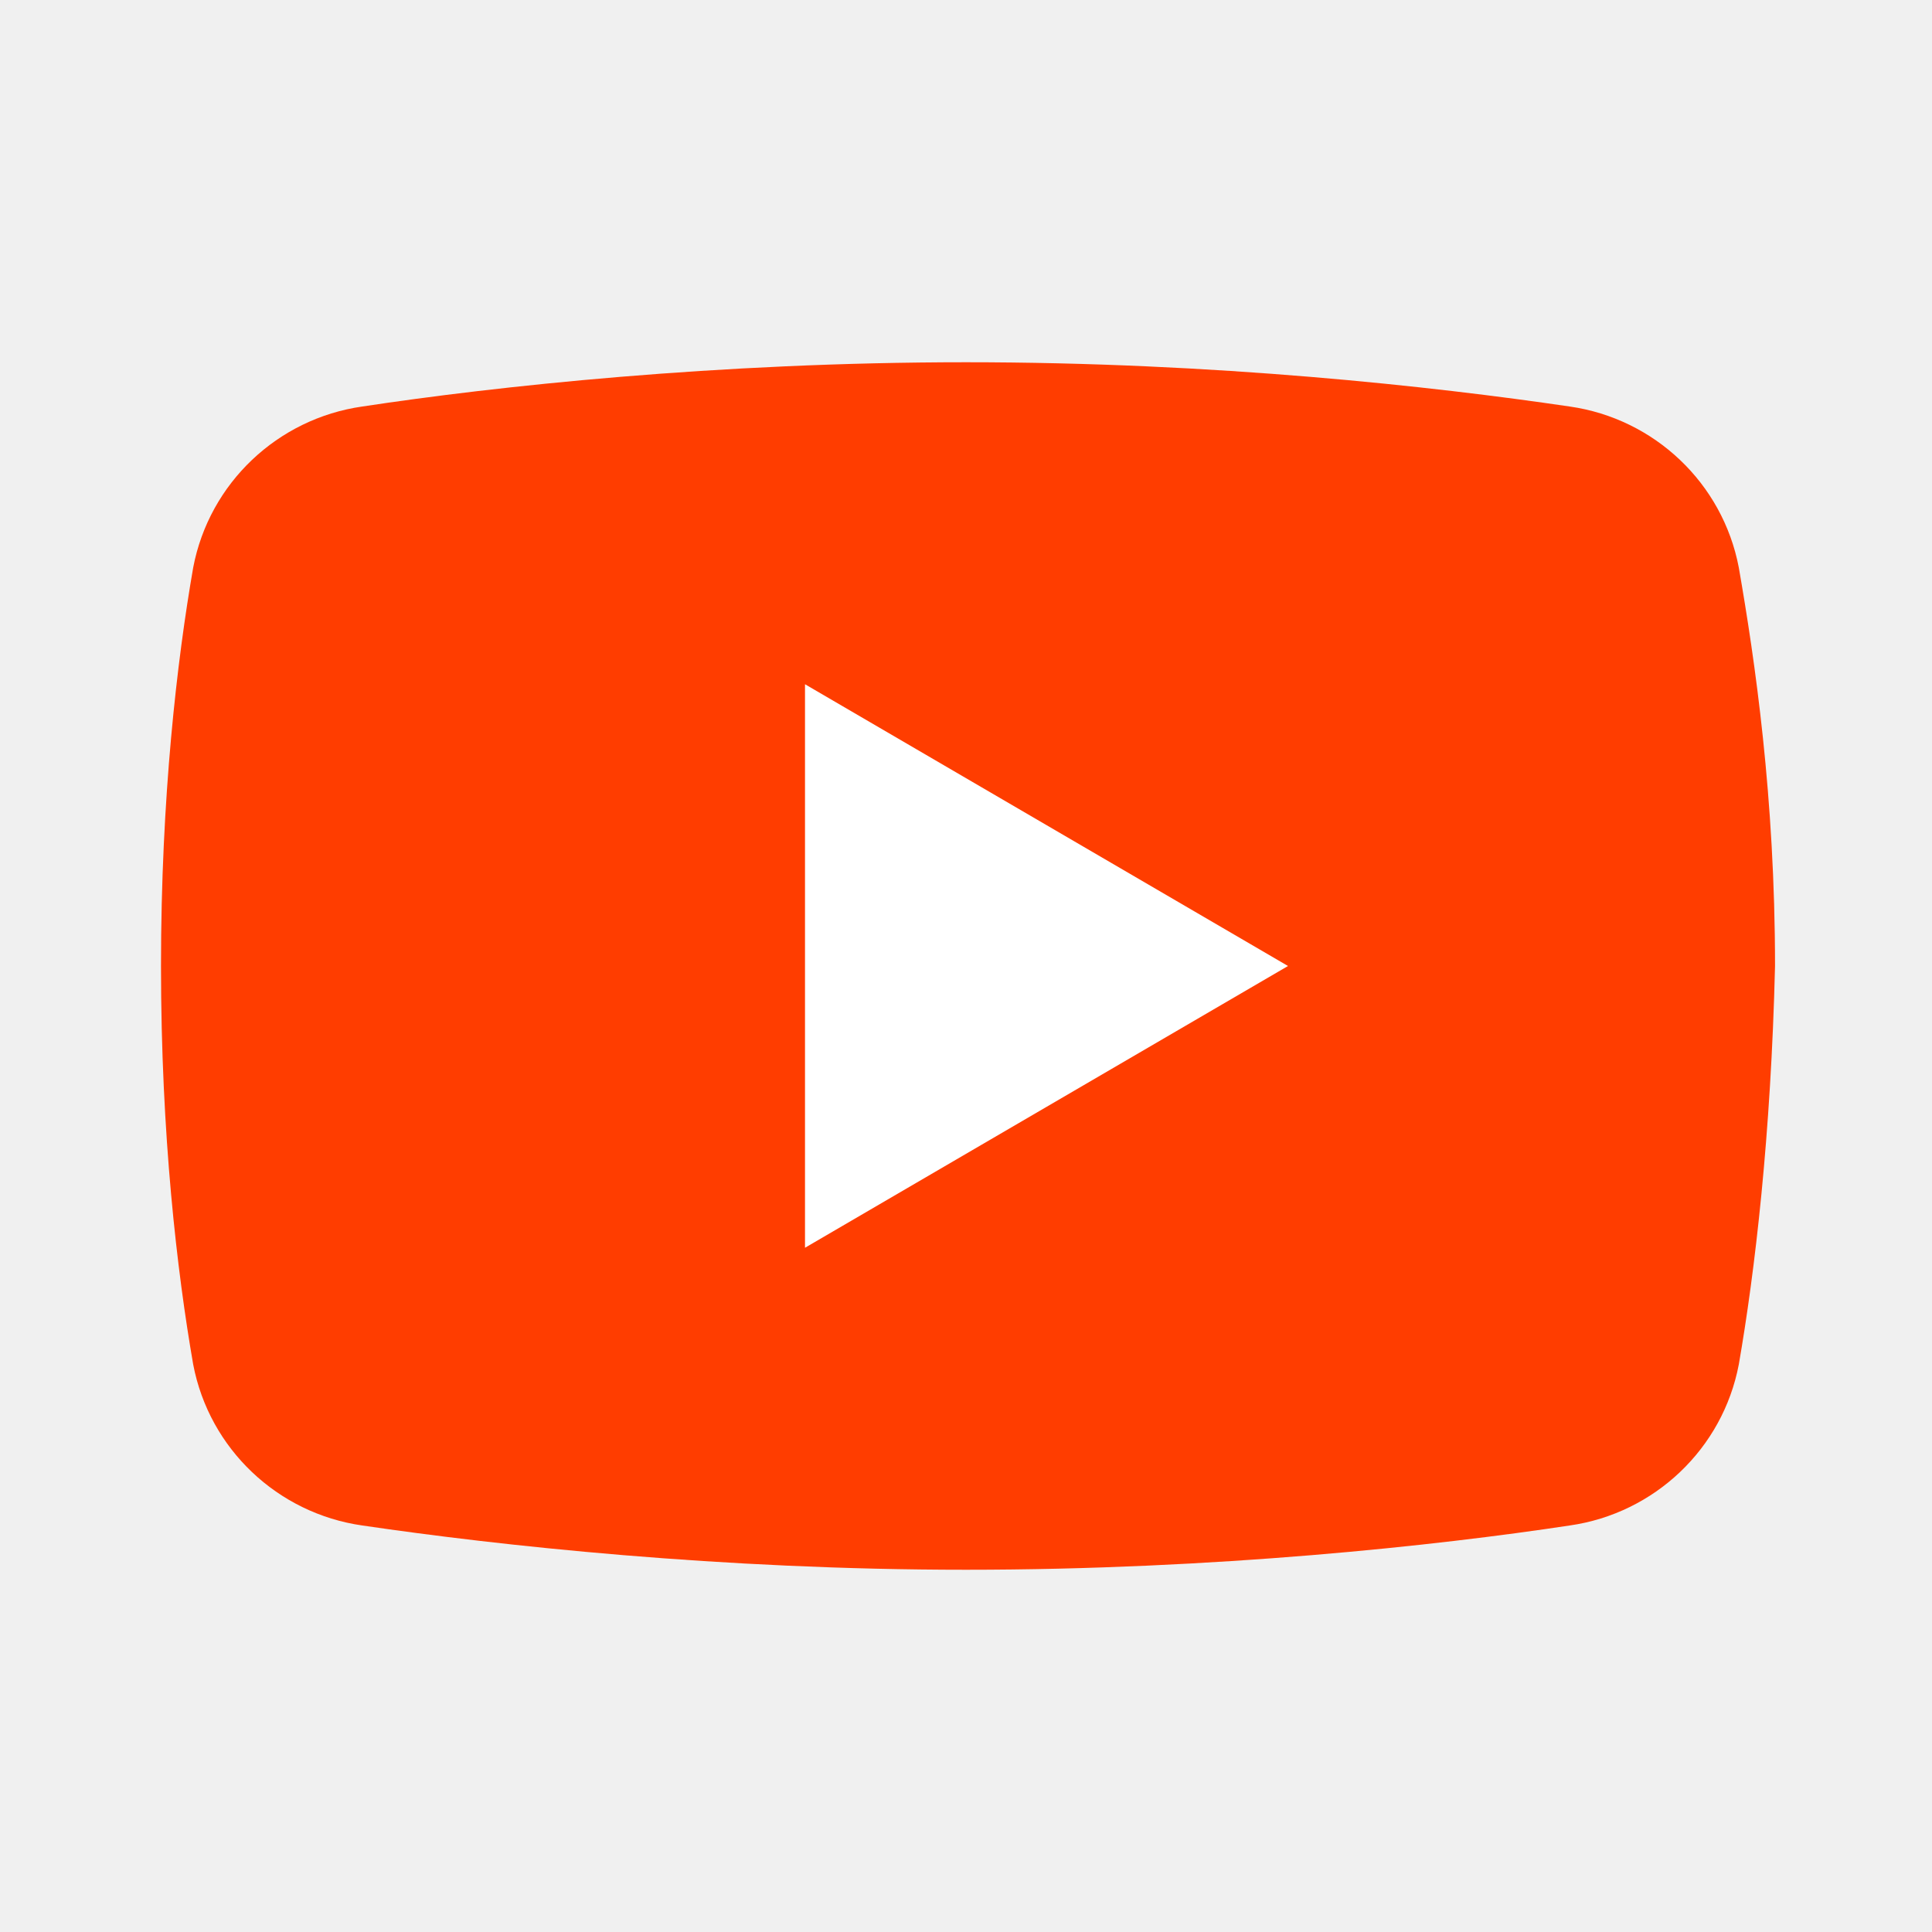
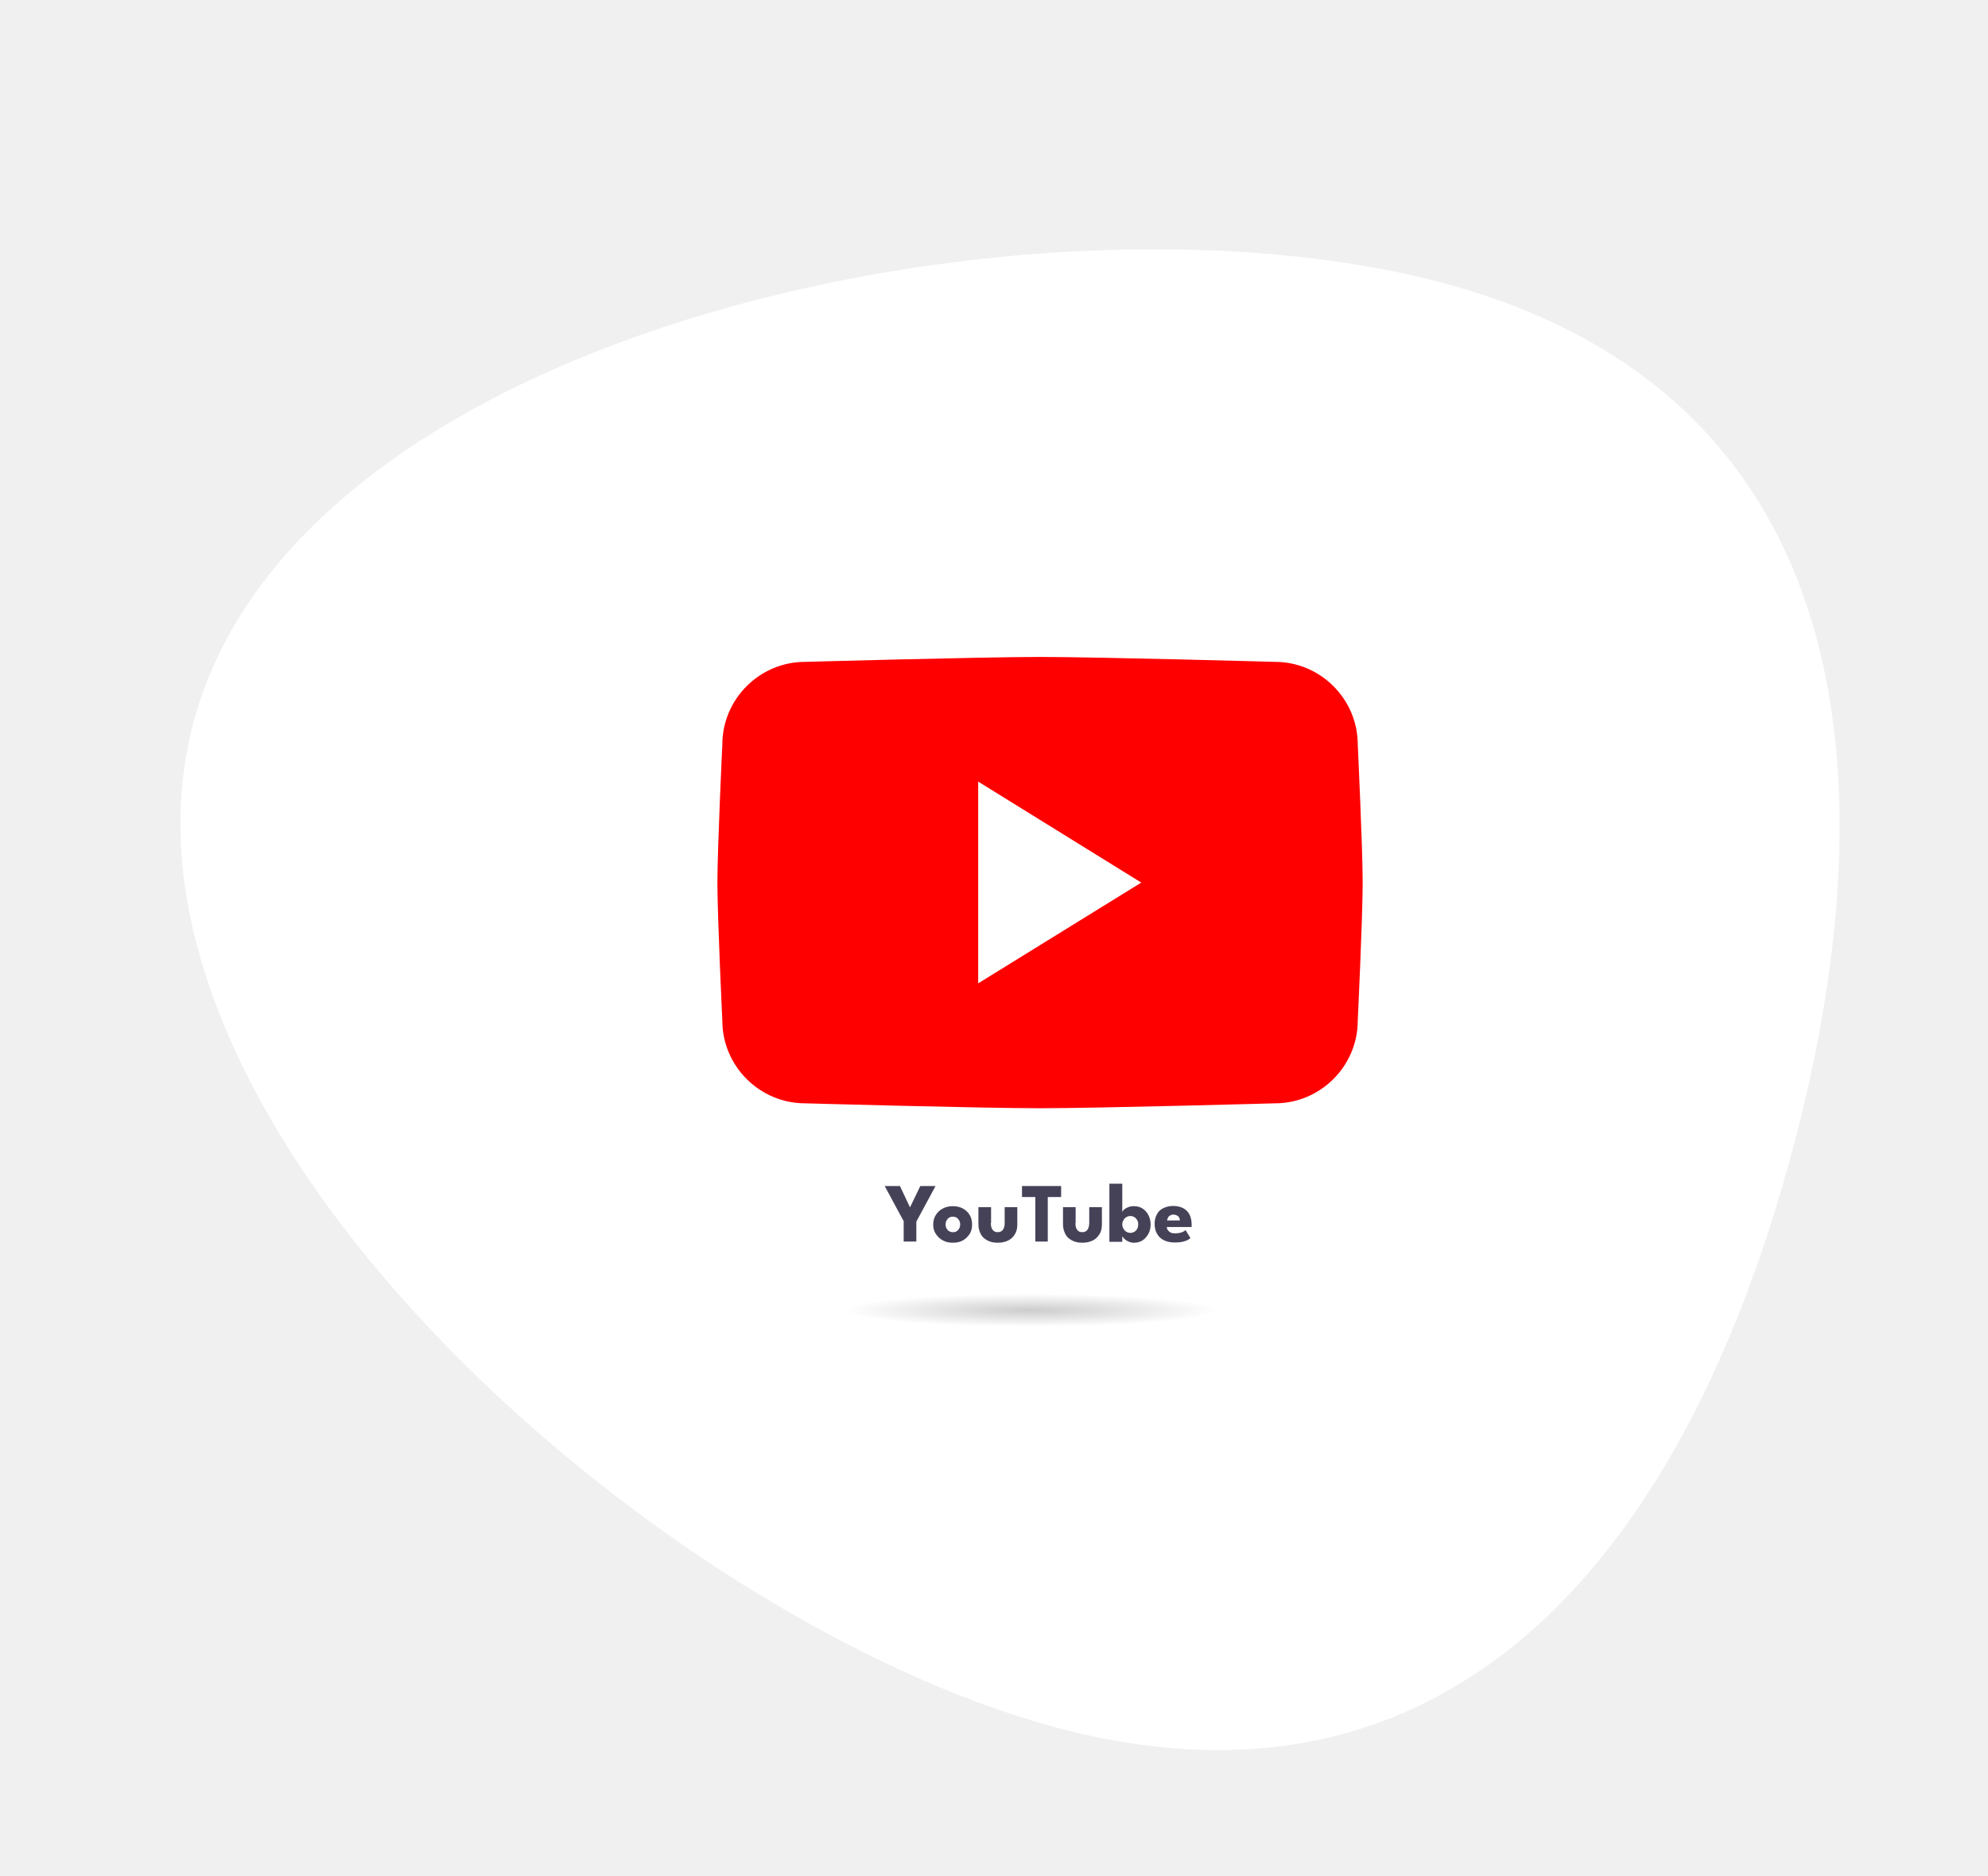
- <svg xmlns="http://www.w3.org/2000/svg" viewBox="0 0 48 48" width="48px" height="48px">
-   <path fill="#FF3D00" d="M43.2,33.9c-0.4,2.1-2.1,3.7-4.2,4c-3.3,0.5-8.8,1.1-15,1.1c-6.1,0-11.6-0.6-15-1.1c-2.1-0.3-3.8-1.9-4.2-4C4.4,31.6,4,28.2,4,24c0-4.2,0.4-7.6,0.8-9.9c0.4-2.1,2.1-3.7,4.2-4C12.3,9.6,17.8,9,24,9c6.2,0,11.6,0.6,15,1.1c2.1,0.3,3.8,1.9,4.2,4c0.4,2.3,0.9,5.7,0.9,9.9C44,28.2,43.6,31.6,43.2,33.9z" />
-   <path fill="#FFF" d="M20 31L20 17 32 24z" />
+ <svg xmlns="http://www.w3.org/2000/svg" width="230" height="217" viewBox="0 0 230 217" fill="none">
+   <path d="M166.965 32.741C213.11 45.105 219.727 86.972 207.363 133.116C194.998 179.261 168.334 212.21 122.19 199.846C76.045 187.481 10.023 129.697 22.388 83.553C34.752 37.408 120.82 20.376 166.965 32.741Z" fill="white" />
+   <path d="M104.577 141.328L102.354 137.207H104.116L105.282 139.674L106.475 137.207H108.237L106.014 141.328V143.632H104.55V141.328H104.577Z" fill="#454258" />
+   <path d="M110.243 143.767C109.809 143.767 109.402 143.686 109.077 143.496C108.725 143.306 108.481 143.062 108.264 142.737C108.047 142.412 107.966 142.06 107.966 141.653C107.966 141.246 108.074 140.867 108.264 140.569C108.454 140.243 108.725 139.999 109.077 139.81C109.429 139.62 109.809 139.539 110.243 139.539C110.676 139.539 111.056 139.62 111.408 139.81C111.733 139.999 112.005 140.243 112.194 140.569C112.384 140.894 112.465 141.246 112.465 141.653C112.465 142.06 112.384 142.439 112.194 142.737C112.005 143.035 111.733 143.306 111.408 143.496C111.083 143.686 110.676 143.767 110.243 143.767ZM110.243 142.547C110.405 142.547 110.568 142.52 110.676 142.439C110.812 142.358 110.893 142.249 110.974 142.114C111.056 141.978 111.083 141.816 111.083 141.653C111.083 141.49 111.056 141.328 110.974 141.192C110.893 141.057 110.812 140.948 110.676 140.867C110.541 140.785 110.405 140.758 110.243 140.758C110.08 140.758 109.917 140.785 109.809 140.867C109.673 140.948 109.592 141.057 109.511 141.192C109.429 141.328 109.402 141.49 109.402 141.653C109.402 141.816 109.429 141.978 109.511 142.114C109.592 142.249 109.673 142.358 109.809 142.439C109.917 142.493 110.08 142.547 110.243 142.547Z" fill="#454258" />
+   <path d="M114.634 141.49C114.634 141.816 114.688 142.06 114.824 142.249C114.959 142.439 115.149 142.547 115.42 142.547C115.718 142.547 115.908 142.439 116.044 142.249C116.179 142.06 116.233 141.816 116.233 141.49V139.647H117.697V141.653C117.697 142.087 117.616 142.466 117.426 142.764C117.236 143.09 116.992 143.334 116.667 143.496C116.342 143.659 115.935 143.767 115.447 143.767C114.959 143.767 114.58 143.686 114.227 143.496C113.875 143.306 113.631 143.09 113.468 142.764C113.306 142.439 113.197 142.087 113.197 141.653V139.647H114.661V141.49H114.634Z" fill="#454258" />
+   <path d="M119.784 138.481H118.239V137.207H122.766V138.481H121.221V143.632H119.784V138.481Z" fill="#454258" />
+   <path d="M124.42 141.49C124.42 141.816 124.474 142.06 124.609 142.249C124.718 142.439 124.935 142.547 125.206 142.547C125.504 142.547 125.694 142.439 125.829 142.249C125.938 142.06 126.019 141.816 126.019 141.49V139.647H127.483V141.653C127.483 142.087 127.401 142.466 127.212 142.764C127.022 143.062 126.778 143.334 126.453 143.496C126.127 143.659 125.721 143.767 125.233 143.767C124.745 143.767 124.365 143.686 124.013 143.496C123.688 143.334 123.417 143.09 123.254 142.764C123.091 142.439 122.983 142.087 122.983 141.653V139.647H124.447V141.49H124.42Z" fill="#454258" />
+   <path d="M128.35 143.659V136.936H129.841V140.216C129.868 140.135 129.949 140.026 130.058 139.918C130.193 139.81 130.329 139.728 130.546 139.647C130.736 139.566 130.979 139.539 131.223 139.539C131.603 139.539 131.955 139.647 132.226 139.837C132.497 140.026 132.741 140.298 132.877 140.596C133.04 140.921 133.121 141.273 133.121 141.653C133.121 142.032 133.04 142.412 132.877 142.71C132.714 143.008 132.497 143.279 132.226 143.469C131.955 143.659 131.603 143.767 131.223 143.767C131.007 143.767 130.817 143.74 130.627 143.659C130.437 143.578 130.275 143.496 130.139 143.361C130.004 143.252 129.895 143.117 129.841 143.008V143.659H128.35ZM131.684 141.653C131.684 141.463 131.657 141.301 131.576 141.165C131.495 141.029 131.386 140.894 131.251 140.813C131.115 140.731 130.952 140.677 130.79 140.677C130.6 140.677 130.437 140.731 130.302 140.813C130.166 140.894 130.058 141.002 129.977 141.165C129.895 141.301 129.841 141.463 129.841 141.653C129.841 141.843 129.895 142.005 129.977 142.141C130.058 142.276 130.166 142.412 130.302 142.493C130.437 142.575 130.6 142.629 130.79 142.629C130.952 142.629 131.115 142.575 131.251 142.493C131.386 142.412 131.495 142.303 131.576 142.141C131.657 141.978 131.684 141.816 131.684 141.653Z" fill="#454258" />
+   <path d="M134.991 141.951C134.991 142.087 135.046 142.222 135.127 142.331C135.208 142.439 135.317 142.52 135.452 142.602C135.588 142.656 135.777 142.683 135.967 142.683C136.157 142.683 136.32 142.656 136.482 142.629C136.645 142.602 136.753 142.548 136.889 142.493C136.997 142.439 137.079 142.385 137.16 142.304L137.729 143.225C137.648 143.307 137.539 143.388 137.377 143.469C137.214 143.551 137.024 143.605 136.808 143.659C136.564 143.713 136.265 143.74 135.886 143.74C135.452 143.74 135.046 143.659 134.693 143.496C134.341 143.334 134.07 143.09 133.88 142.764C133.69 142.439 133.582 142.06 133.582 141.572C133.582 141.192 133.663 140.84 133.826 140.515C133.988 140.189 134.232 139.945 134.558 139.783C134.883 139.62 135.262 139.512 135.723 139.512C136.157 139.512 136.536 139.593 136.862 139.756C137.187 139.918 137.431 140.162 137.594 140.46C137.756 140.759 137.865 141.165 137.865 141.626C137.865 141.653 137.865 141.707 137.865 141.789C137.865 141.87 137.865 141.924 137.865 141.951H134.991ZM136.509 141.192C136.509 141.084 136.482 140.975 136.428 140.867C136.374 140.759 136.292 140.677 136.184 140.623C136.076 140.569 135.94 140.515 135.777 140.515C135.615 140.515 135.479 140.542 135.371 140.623C135.262 140.677 135.181 140.759 135.127 140.867C135.073 140.975 135.046 141.084 135.018 141.192H136.509Z" fill="#454258" />
+   <path d="M147.515 127.639C147.515 127.639 127.13 128.208 120.326 128.208C113.523 128.208 93.138 127.639 93.138 127.639C87.879 127.639 83.569 123.329 83.569 118.07C83.569 118.07 83 106.089 83 102.104C83 98.092 83.569 86.138 83.569 86.138C83.569 80.879 87.879 76.569 93.138 76.569C93.138 76.569 113.523 76 120.326 76C127.13 76 147.515 76.569 147.515 76.569C152.774 76.569 157.084 80.879 157.084 86.138C157.084 86.138 157.653 98.119 157.653 102.104C157.653 106.116 157.084 118.07 157.084 118.07C157.084 123.329 152.774 127.639 147.515 127.639Z" fill="#FF0000" />
+   <path fill-rule="evenodd" clip-rule="evenodd" d="M113.17 113.76V90.421L132.037 102.104L113.17 113.76Z" fill="white" />
+   <path opacity="0.2" d="M119.242 154.291C135.979 154.291 149.548 153.077 149.548 151.58C149.548 150.083 135.979 148.869 119.242 148.869C102.505 148.869 88.936 150.083 88.936 151.58C88.936 153.077 102.505 154.291 119.242 154.291Z" fill="url(#paint0_radial_12881_1258)" />
+   <defs>
+     <radialGradient id="paint0_radial_12881_1258" cx="0" cy="0" r="1" gradientUnits="userSpaceOnUse" gradientTransform="translate(119.229 151.581) scale(21.5313 1.89529)">
+       <stop />
+       <stop offset="1" stop-color="white" />
+     </radialGradient>
+   </defs>
</svg>
